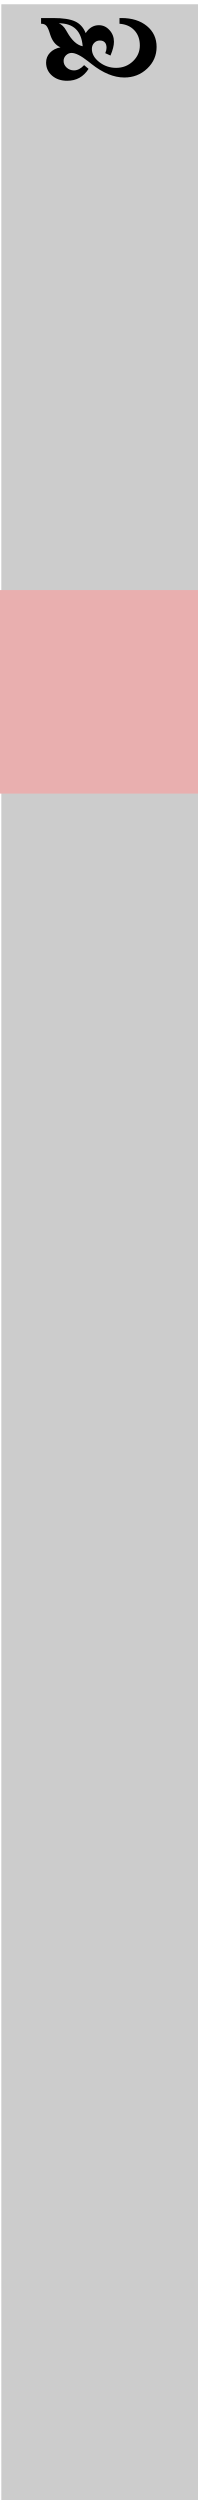
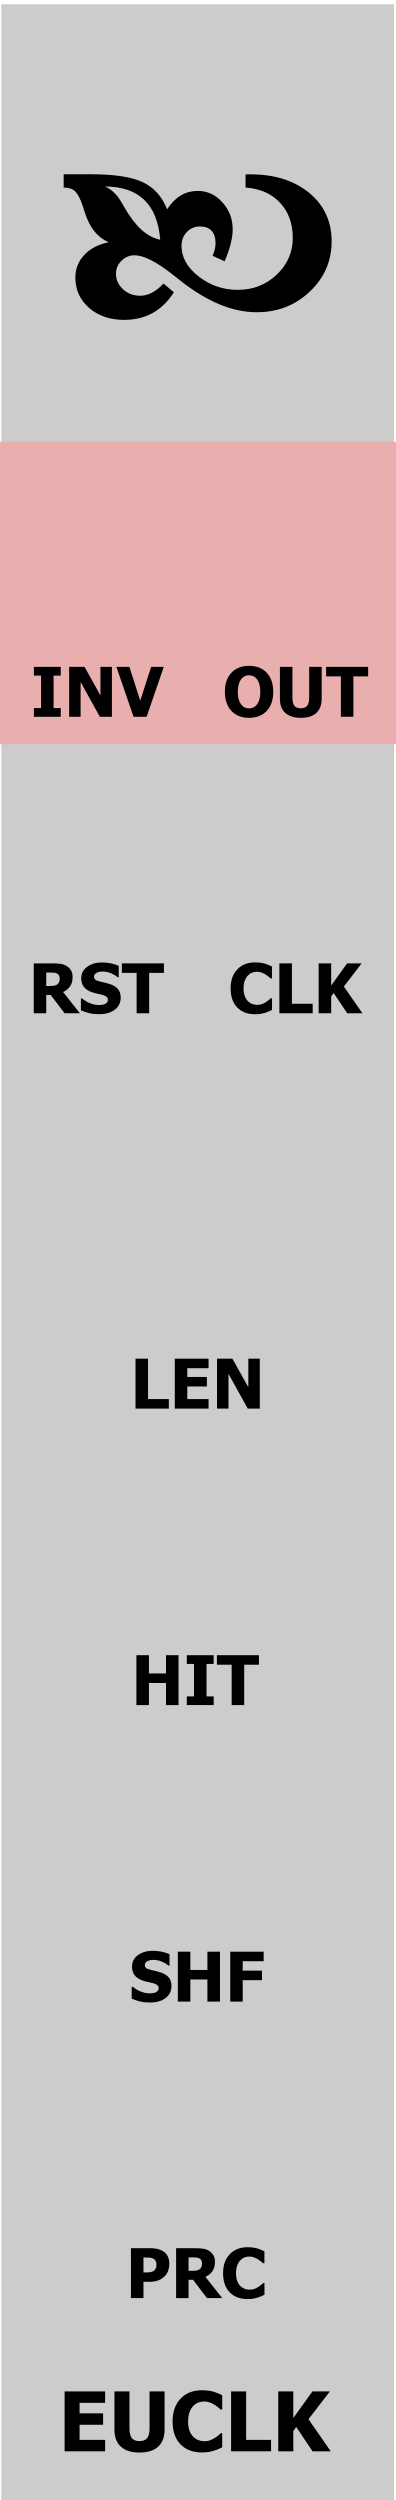
- <svg xmlns="http://www.w3.org/2000/svg" width="10.16mm" height="128.5mm" viewBox="0 0 10.16 128.5" version="1.1" id="svg8">
+ <svg xmlns="http://www.w3.org/2000/svg" width="20.32mm" height="128.5mm" viewBox="0 0 20.32 128.5" version="1.1" id="svg8">
  <defs id="defs2">
    <rect x="-33.734" y="120.121" width="28.178" height="8.202" id="rect495" />
  </defs>
  <g style="display:inline" id="layer1" transform="translate(0,-168.5)">
    <text xml:space="preserve" style="font-size:10.583px;line-height:1.25;font-family:'Eras Bold ITC';-inkscape-font-specification:'Eras Bold ITC';stroke-width:0.265" x="1.169" y="277.432" id="text59">
      <tspan id="tspan57" x="1.169" y="277.432" style="font-size:2.822px;fill:#ffff00;stroke-width:0.265" />
    </text>
    <text xml:space="preserve" style="font-size:10.583px;line-height:1.25;font-family:'Eras Bold ITC';-inkscape-font-specification:'Eras Bold ITC';stroke-width:0.265" x="-78.577" y="172.055" id="text127">
      <tspan id="tspan125" x="-78.577" y="172.055" style="stroke-width:0.265" />
    </text>
    <text xml:space="preserve" style="font-size:10.583px;line-height:1.25;font-family:'Eras Bold ITC';-inkscape-font-specification:'Eras Bold ITC';stroke-width:0.265" x="-89.99" y="186.46" id="text131">
      <tspan id="tspan129" x="-89.99" y="186.46" style="stroke-width:0.265" />
    </text>
-     <rect y="168.719" x="0.068" height="128.546" width="10.288" id="rect232" style="display:inline;fill:#cccccc;fill-opacity:1;stroke-width:0.158" />
-     <g style="font-weight:bold;font-size:6.084px;line-height:1.25;font-family:'Wingdings 2';-inkscape-font-specification:'Wingdings 2 Bold';display:inline;fill:#000000;stroke-width:0.143" id="text51" transform="translate(-1.0416667e-8,168.5)" aria-label="b">
-       <path id="path49" style="font-size:6.084px;fill:#000000;stroke-width:0.143" d="M 2.111,0.927 V 1.221 q 0.169,0 0.255,0.086 0.089,0.086 0.169,0.33 l 0.048,0.149 Q 2.743,2.279 3.109,2.433 2.77,2.498 2.568,2.712 2.369,2.923 2.369,3.214 q 0,0.407 0.306,0.674 0.306,0.264 0.775,0.264 0.713,0 1.102,-0.612 L 4.324,3.348 Q 4.071,3.618 3.804,3.618 3.584,3.618 3.427,3.476 3.269,3.33 3.269,3.131 q 0,-0.166 0.122,-0.288 0.125,-0.122 0.291,-0.122 0.3,0 0.841,0.425 l 0.181,0.143 q 0.882,0.695 1.684,0.695 0.695,0 1.176,-0.458 Q 8.049,3.069 8.049,2.412 8.049,1.747 7.55,1.337 7.051,0.927 6.24,0.927 H 6.142 V 1.221 q 0.481,0.033 0.764,0.336 0.282,0.3 0.282,0.781 0,0.475 -0.357,0.814 -0.357,0.336 -0.862,0.336 -0.487,0 -0.867,-0.297 -0.38,-0.297 -0.38,-0.677 0,-0.181 0.116,-0.306 0.119,-0.125 0.291,-0.125 0.172,0 0.258,0.095 0.089,0.092 0.089,0.282 0,0.116 -0.065,0.273 l 0.267,0.122 Q 5.857,2.433 5.857,2.148 5.857,1.797 5.628,1.548 5.402,1.295 5.081,1.295 q -0.205,0 -0.374,0.101 Q 4.538,1.497 4.404,1.702 4.232,1.271 3.857,1.099 3.486,0.927 2.729,0.927 Z M 4.25,2.377 Q 3.813,2.293 3.45,1.649 L 3.4,1.563 Q 3.243,1.283 3.02,1.197 q 1.135,0 1.23,1.179 z" />
+     <path d="M 0.068,168.719 H 20.252 V 297.265 H 0.068 Z" style="display:inline;fill:#cccccc;fill-opacity:1;stroke-width:0.221" id="rect232" />
+     <g aria-label="EUCLK" id="text72" style="font-weight:bold;font-size:4.233px;line-height:1.25;font-family:Tahoma;-inkscape-font-specification:'Tahoma, Bold';letter-spacing:0px;stroke-width:0.265">
+       <path d="m 3.321,294.497 v -3.078 h 2.082 v 0.587 H 4.09 v 0.54 h 1.209 v 0.587 H 4.09 v 0.777 h 1.313 v 0.587 z" style="stroke-width:0.265" id="path74" />
+       <path d="m 7.17,294.561 q -0.62,0 -0.955,-0.3 -0.333,-0.3 -0.333,-0.876 v -1.966 h 0.773 v 1.92 q 0,0.32 0.12,0.477 0.122,0.157 0.395,0.157 0.267,0 0.391,-0.151 0.126,-0.151 0.126,-0.484 v -1.92 h 0.773 v 1.964 q 0,0.568 -0.327,0.874 -0.325,0.304 -0.963,0.304 z" style="stroke-width:0.265" id="path76" />
+       <path d="m 10.378,294.557 q -0.692,0 -1.1,-0.418 -0.407,-0.42 -0.407,-1.178 0,-0.732 0.407,-1.166 0.409,-0.436 1.102,-0.436 0.184,0 0.331,0.021 0.147,0.021 0.281,0.058 0.105,0.031 0.229,0.085 0.124,0.054 0.201,0.093 v 0.734 h -0.079 q -0.056,-0.05 -0.141,-0.118 -0.085,-0.07 -0.192,-0.136 -0.107,-0.066 -0.238,-0.112 -0.128,-0.048 -0.269,-0.048 -0.167,0 -0.308,0.054 -0.138,0.052 -0.265,0.182 -0.116,0.118 -0.19,0.318 -0.072,0.201 -0.072,0.473 0,0.287 0.076,0.484 0.076,0.194 0.201,0.314 0.12,0.116 0.267,0.167 0.149,0.052 0.296,0.052 0.153,0 0.291,-0.05 0.138,-0.052 0.234,-0.114 0.103,-0.064 0.182,-0.13 0.079,-0.066 0.136,-0.118 h 0.07 v 0.723 q -0.085,0.039 -0.196,0.091 -0.112,0.05 -0.229,0.085 -0.145,0.043 -0.271,0.066 -0.126,0.023 -0.347,0.023 z" style="stroke-width:0.265" id="path78" />
+       <path d="m 13.933,294.497 h -2.055 v -3.078 h 0.773 v 2.491 h 1.282 z" style="stroke-width:0.265" id="path80" />
+       <path d="m 16.999,294.497 h -0.934 l -0.839,-1.251 -0.151,0.211 v 1.04 h -0.773 v -3.078 h 0.773 v 1.366 l 0.984,-1.366 h 0.895 l -1.098,1.428 z" style="stroke-width:0.265" id="path82" />
    </g>
-     <rect y="198.83" x="-0.212" height="10.461" width="10.583" id="rect48-7-4" style="display:inline;fill:#e9afaf;stroke-width:0.215" />
+     <rect y="191.21" x="-0.212" height="15.541" width="20.743" id="rect48-7-4" style="display:inline;fill:#e9afaf;stroke-width:0.366" />
+     <g transform="translate(-2.5534174e-6,33.02005)" style="font-weight:bold;font-size:3.528px;line-height:1.25;font-family:Tahoma;-inkscape-font-specification:'Tahoma, Bold';letter-spacing:0px;stroke-width:0.265" id="text70" aria-label="RST">
+       <path id="path101" style="font-size:3.528px;stroke-width:0.265" d="M 4.107,187.562 H 3.321 L 2.606,186.622 H 2.376 v 0.941 H 1.735 v -2.565 h 1.032 q 0.214,0 0.372,0.028 0.158,0.026 0.293,0.11 0.138,0.088 0.219,0.224 0.081,0.134 0.081,0.343 0,0.295 -0.133,0.479 -0.133,0.183 -0.355,0.291 z m -1.037,-1.779 q 0,-0.097 -0.038,-0.165 -0.036,-0.071 -0.122,-0.109 -0.06,-0.026 -0.134,-0.033 -0.074,-0.007 -0.184,-0.007 H 2.376 v 0.691 h 0.184 q 0.134,0 0.227,-0.015 0.095,-0.017 0.16,-0.071 0.062,-0.048 0.091,-0.115 0.031,-0.067 0.031,-0.176 z" />
+       <path id="path103" style="font-size:3.528px;stroke-width:0.265" d="m 5.09,187.609 q -0.295,0 -0.518,-0.057 -0.222,-0.057 -0.413,-0.141 v -0.61 h 0.059 q 0.193,0.164 0.425,0.251 0.233,0.088 0.451,0.088 0.055,0 0.145,-0.012 0.091,-0.012 0.146,-0.038 0.067,-0.029 0.114,-0.081 0.047,-0.053 0.047,-0.14 0,-0.097 -0.076,-0.157 -0.076,-0.06 -0.181,-0.088 -0.131,-0.034 -0.281,-0.066 -0.148,-0.031 -0.277,-0.076 -0.298,-0.105 -0.427,-0.282 -0.129,-0.177 -0.129,-0.444 0,-0.36 0.305,-0.582 0.305,-0.224 0.761,-0.224 0.229,0 0.455,0.046 0.227,0.046 0.407,0.126 v 0.586 h -0.057 q -0.143,-0.122 -0.35,-0.207 -0.205,-0.084 -0.422,-0.084 -0.084,0 -0.152,0.012 -0.067,0.012 -0.141,0.046 -0.06,0.028 -0.105,0.083 -0.043,0.053 -0.043,0.121 0,0.098 0.069,0.157 0.071,0.057 0.27,0.103 0.129,0.029 0.248,0.057 0.121,0.028 0.257,0.076 0.267,0.097 0.396,0.26 0.131,0.162 0.131,0.429 0,0.382 -0.301,0.615 -0.3,0.233 -0.811,0.233 z" />
+       <path id="path105" style="font-size:3.528px;stroke-width:0.265" d="m 7.023,187.562 v -2.076 H 6.265 v -0.489 h 2.16 v 0.489 H 7.667 v 2.076 z" />
+     </g>
+     <g transform="translate(10.16,20.32001)" style="font-weight:bold;font-size:3.528px;line-height:1.25;font-family:Tahoma;-inkscape-font-specification:'Tahoma, Bold';letter-spacing:0px;stroke-width:0.265" id="text74" aria-label="CLK">
+       <path id="path108" style="font-size:3.528px;stroke-width:0.265" d="m 2.949,200.312 q -0.577,0 -0.916,-0.348 -0.339,-0.35 -0.339,-0.982 0,-0.61 0.339,-0.972 0.341,-0.363 0.918,-0.363 0.153,0 0.276,0.017 0.122,0.017 0.234,0.048 0.088,0.026 0.191,0.071 0.103,0.045 0.167,0.077 v 0.612 h -0.065 q -0.047,-0.041 -0.117,-0.098 -0.071,-0.059 -0.16,-0.114 -0.09,-0.055 -0.198,-0.093 -0.107,-0.04 -0.224,-0.04 -0.14,0 -0.257,0.045 -0.115,0.043 -0.22,0.152 -0.096,0.098 -0.158,0.265 -0.06,0.167 -0.06,0.394 0,0.239 0.064,0.403 0.064,0.162 0.167,0.262 0.1,0.097 0.222,0.14 0.124,0.043 0.246,0.043 0.127,0 0.243,-0.041 0.115,-0.043 0.195,-0.095 0.086,-0.053 0.152,-0.109 0.065,-0.055 0.114,-0.098 h 0.059 v 0.603 q -0.071,0.033 -0.164,0.076 -0.093,0.041 -0.191,0.071 -0.121,0.036 -0.226,0.055 -0.105,0.019 -0.289,0.019 z" />
+       <path id="path110" style="font-size:3.528px;stroke-width:0.265" d="M 5.912,200.262 H 4.2 v -2.565 h 0.644 v 2.076 h 1.068 z" />
+       <path id="path112" style="font-size:3.528px;stroke-width:0.265" d="M 8.467,200.262 H 7.688 l -0.699,-1.042 -0.126,0.176 v 0.866 H 6.219 v -2.565 h 0.644 v 1.139 l 0.82,-1.139 h 0.746 l -0.915,1.19 z" />
+     </g>
+     <g transform="translate(10.16,-12.69999)" style="font-weight:bold;font-size:3.528px;line-height:1.25;font-family:Tahoma;-inkscape-font-specification:'Tahoma, Bold';letter-spacing:0px;stroke-width:0.265" id="text79" aria-label="OUT">
+       <path id="path115" style="font-size:3.528px;stroke-width:0.265" d="m 3.884,216.761 q 0,0.622 -0.332,0.978 -0.332,0.357 -0.911,0.357 -0.58,0 -0.911,-0.36 -0.331,-0.362 -0.331,-0.975 0,-0.618 0.331,-0.977 0.331,-0.36 0.911,-0.36 0.579,0 0.911,0.358 0.332,0.357 0.332,0.978 z m -0.665,-0.002 q 0,-0.229 -0.048,-0.389 -0.047,-0.162 -0.126,-0.265 -0.083,-0.105 -0.188,-0.15 -0.103,-0.046 -0.215,-0.046 -0.119,0 -0.215,0.043 -0.096,0.041 -0.186,0.15 -0.079,0.1 -0.129,0.265 -0.048,0.165 -0.048,0.394 0,0.236 0.047,0.393 0.047,0.155 0.127,0.26 0.083,0.107 0.188,0.153 0.105,0.045 0.217,0.045 0.114,0 0.22,-0.048 0.107,-0.05 0.184,-0.153 0.083,-0.112 0.127,-0.26 0.045,-0.15 0.045,-0.391 z" />
+       <path id="path117" style="font-size:3.528px;stroke-width:0.265" d="m 5.3,218.096 q -0.517,0 -0.796,-0.25 -0.277,-0.25 -0.277,-0.73 v -1.638 h 0.644 v 1.6 q 0,0.267 0.1,0.398 0.102,0.131 0.329,0.131 0.222,0 0.326,-0.126 0.105,-0.126 0.105,-0.403 v -1.6 H 6.374 v 1.636 q 0,0.474 -0.272,0.729 -0.27,0.253 -0.803,0.253 z" />
+       <path id="path119" style="font-size:3.528px;stroke-width:0.265" d="m 7.36,218.042 v -2.076 H 6.602 v -0.489 h 2.16 v 0.489 H 8.004 v 2.076 z" />
+     </g>
+     <g transform="translate(5.079999,5.079996)" style="font-weight:bold;font-size:3.528px;line-height:1.25;font-family:Tahoma;-inkscape-font-specification:'Tahoma, Bold';letter-spacing:0px;stroke-width:0.265" id="text83" aria-label="LEN">
+       <path id="path122" style="font-size:3.528px;stroke-width:0.265" d="M 3.599,235.822 H 1.886 v -2.565 h 0.644 v 2.076 h 1.068 z" />
+       <path id="path124" style="font-size:3.528px;stroke-width:0.265" d="m 3.905,235.822 v -2.565 h 1.735 v 0.489 H 4.546 v 0.45 H 5.554 v 0.489 H 4.546 v 0.648 h 1.094 v 0.489 z" />
+       <path id="path126" style="font-size:3.528px;stroke-width:0.265" d="M 8.274,235.822 H 7.653 l -0.989,-1.788 v 1.788 H 6.076 v -2.565 H 6.866 l 0.818,1.469 v -1.469 h 0.589 z" />
+     </g>
+     <g transform="translate(5.080001,5.080009)" style="font-weight:bold;font-size:3.528px;line-height:1.25;font-family:Tahoma;-inkscape-font-specification:'Tahoma, Bold';letter-spacing:0px;stroke-width:0.265" id="text87" aria-label="HIT">
+       <path id="path151" style="font-size:3.528px;stroke-width:0.265" d="M 4.096,251.062 H 3.452 v -1.137 H 2.575 v 1.137 H 1.931 v -2.565 h 0.644 v 0.939 h 0.877 v -0.939 h 0.644 z" />
+       <path id="path153" style="font-size:3.528px;stroke-width:0.265" d="M 5.903,251.062 H 4.522 v -0.448 h 0.369 v -1.669 H 4.522 v -0.448 h 1.381 v 0.448 H 5.535 v 1.669 h 0.369 z" />
+       <path id="path155" style="font-size:3.528px;stroke-width:0.265" d="m 6.827,251.062 v -2.076 H 6.069 v -0.489 h 2.16 v 0.489 H 7.471 v 2.076 z" />
+     </g>
+     <g transform="translate(5.079998,5.079996)" style="font-weight:bold;font-size:3.528px;line-height:1.25;font-family:Tahoma;-inkscape-font-specification:'Tahoma, Bold';letter-spacing:0px;stroke-width:0.265" id="text91" aria-label="SHF">
+       <path id="path130" style="font-size:3.528px;stroke-width:0.265" d="m 2.62,266.349 q -0.295,0 -0.518,-0.057 -0.222,-0.057 -0.413,-0.141 v -0.61 h 0.059 q 0.193,0.164 0.425,0.251 0.233,0.088 0.451,0.088 0.055,0 0.145,-0.012 0.091,-0.012 0.146,-0.038 0.067,-0.029 0.114,-0.081 0.047,-0.053 0.047,-0.14 0,-0.097 -0.076,-0.157 -0.076,-0.06 -0.181,-0.088 -0.131,-0.034 -0.281,-0.065 -0.148,-0.031 -0.277,-0.076 -0.298,-0.105 -0.427,-0.282 -0.129,-0.177 -0.129,-0.444 0,-0.36 0.305,-0.582 0.305,-0.224 0.761,-0.224 0.229,0 0.455,0.046 0.227,0.046 0.407,0.126 v 0.586 h -0.057 q -0.143,-0.122 -0.35,-0.207 -0.205,-0.084 -0.422,-0.084 -0.084,0 -0.152,0.012 -0.067,0.012 -0.141,0.046 -0.06,0.028 -0.105,0.083 -0.043,0.053 -0.043,0.121 0,0.098 0.069,0.157 0.071,0.057 0.27,0.103 0.129,0.029 0.248,0.057 0.121,0.028 0.257,0.076 0.267,0.097 0.396,0.26 0.131,0.162 0.131,0.429 0,0.382 -0.301,0.615 -0.3,0.233 -0.811,0.233 z" />
+       <path id="path132" style="font-size:3.528px;stroke-width:0.265" d="M 6.225,266.302 H 5.581 v -1.137 H 4.704 v 1.137 H 4.06 v -2.565 h 0.644 v 0.939 h 0.877 v -0.939 h 0.644 z" />
+       <path id="path134" style="font-size:3.528px;stroke-width:0.265" d="M 8.472,264.227 H 7.395 v 0.484 H 8.386 V 265.2 H 7.395 v 1.102 H 6.754 v -2.565 H 8.472 Z" />
+     </g>
+     <g aria-label="PRC" id="text160" style="font-weight:bold;font-size:3.528px;line-height:1.25;font-family:Tahoma;-inkscape-font-specification:'Tahoma, Bold';letter-spacing:0px;stroke-width:0.265" transform="translate(5.080001,7.620001)">
+       <path d="m 3.624,277.247 q 0,0.179 -0.057,0.341 -0.057,0.162 -0.164,0.27 -0.065,0.067 -0.145,0.124 -0.078,0.057 -0.172,0.097 -0.095,0.04 -0.207,0.062 -0.11,0.022 -0.248,0.022 H 2.294 v 0.839 H 1.65 v -2.565 h 0.996 q 0.222,0 0.382,0.041 0.162,0.04 0.293,0.127 0.145,0.097 0.224,0.258 0.079,0.16 0.079,0.382 z m -0.661,0.015 q 0,-0.109 -0.052,-0.186 -0.052,-0.079 -0.124,-0.109 -0.091,-0.04 -0.176,-0.045 -0.083,-0.007 -0.226,-0.007 h -0.091 v 0.768 h 0.045 q 0.091,0 0.172,-0.002 0.081,-0.002 0.141,-0.012 0.052,-0.009 0.109,-0.033 0.059,-0.026 0.09,-0.057 0.065,-0.064 0.088,-0.133 0.024,-0.069 0.024,-0.186 z" style="font-size:3.528px;stroke-width:0.265" id="path154" />
+       <path d="M 6.343,279.002 H 5.558 L 4.843,278.062 H 4.612 v 0.941 H 3.972 v -2.565 h 1.032 q 0.214,0 0.372,0.028 0.158,0.026 0.293,0.11 0.138,0.088 0.219,0.224 0.081,0.134 0.081,0.343 0,0.295 -0.133,0.479 -0.133,0.183 -0.355,0.291 z m -1.037,-1.779 q 0,-0.097 -0.038,-0.165 -0.036,-0.071 -0.122,-0.109 -0.06,-0.026 -0.134,-0.033 -0.074,-0.007 -0.184,-0.007 H 4.612 v 0.691 h 0.184 q 0.134,0 0.227,-0.015 0.095,-0.017 0.16,-0.071 0.062,-0.048 0.091,-0.115 0.031,-0.067 0.031,-0.176 z" style="font-size:3.528px;stroke-width:0.265" id="path156" />
+       <path d="m 7.641,279.052 q -0.577,0 -0.916,-0.348 -0.339,-0.35 -0.339,-0.982 0,-0.61 0.339,-0.972 0.341,-0.363 0.918,-0.363 0.153,0 0.276,0.017 0.122,0.017 0.234,0.048 0.088,0.026 0.191,0.071 0.103,0.045 0.167,0.077 v 0.612 H 8.445 q -0.047,-0.041 -0.117,-0.098 -0.071,-0.059 -0.16,-0.114 -0.09,-0.055 -0.198,-0.093 -0.107,-0.04 -0.224,-0.04 -0.14,0 -0.257,0.045 -0.115,0.043 -0.22,0.152 -0.096,0.098 -0.158,0.265 -0.06,0.167 -0.06,0.394 0,0.239 0.064,0.403 0.064,0.162 0.167,0.262 0.1,0.097 0.222,0.14 0.124,0.043 0.246,0.043 0.127,0 0.243,-0.041 0.115,-0.043 0.195,-0.095 0.086,-0.053 0.152,-0.109 0.065,-0.055 0.114,-0.098 h 0.059 v 0.603 q -0.071,0.033 -0.164,0.076 -0.093,0.041 -0.191,0.071 -0.121,0.036 -0.226,0.055 -0.105,0.019 -0.289,0.019 z" style="font-size:3.528px;stroke-width:0.265" id="path158" />
+     </g>
+     <g transform="translate(3.9658232e-7,17.78001)" style="font-weight:bold;font-size:4.233px;line-height:1.25;font-family:Tahoma;-inkscape-font-specification:'Tahoma, Bold';letter-spacing:0px;stroke-width:0.265" id="text77" aria-label="INV">
+       <path id="path79" style="font-size:3.528px;stroke-width:0.265" d="M 3.123,187.562 H 1.742 v -0.448 h 0.369 v -1.669 H 1.742 v -0.448 h 1.381 v 0.448 H 2.755 v 1.669 h 0.369 z" />
+       <path id="path81" style="font-size:3.528px;stroke-width:0.265" d="M 5.752,187.562 H 5.132 l -0.989,-1.788 v 1.788 H 3.554 v -2.565 h 0.791 l 0.818,1.469 v -1.469 h 0.589 z" />
+       <path id="path83" style="font-size:3.528px;stroke-width:0.265" d="m 8.418,184.998 -0.882,2.565 H 6.865 l -0.882,-2.565 h 0.668 l 0.558,1.738 0.558,-1.738 z" />
+     </g>
+     <g aria-label="b" id="text104" style="font-weight:bold;font-size:6.35px;line-height:1.25;font-family:Tahoma;-inkscape-font-specification:'Tahoma, Bold';display:inline;fill:#000000;stroke-width:0.265">
+       <path d="m 3.273,177.459 v 0.682 q 0.393,0 0.593,0.2 0.207,0.2 0.393,0.765 l 0.11,0.345 q 0.372,1.144 1.22,1.502 -0.785,0.152 -1.254,0.648 -0.462,0.489 -0.462,1.164 0,0.944 0.71,1.564 0.71,0.613 1.798,0.613 1.654,0 2.556,-1.419 L 8.406,183.074 q -0.586,0.627 -1.206,0.627 -0.51,0 -0.875,-0.331 -0.365,-0.338 -0.365,-0.799 0,-0.386 0.282,-0.668 0.289,-0.282 0.675,-0.282 0.696,0 1.95,0.985 l 0.42,0.331 q 2.046,1.612 3.907,1.612 1.612,0 2.729,-1.061 1.123,-1.061 1.123,-2.584 0,-1.543 -1.158,-2.494 -1.158,-0.951 -3.039,-0.951 h -0.227 v 0.682 q 1.116,0.076 1.771,0.779 0.655,0.696 0.655,1.812 0,1.102 -0.827,1.888 -0.827,0.779 -1.998,0.779 -1.13,0 -2.012,-0.689 -0.882,-0.689 -0.882,-1.571 0,-0.42 0.269,-0.71 0.276,-0.289 0.675,-0.289 0.4,0 0.599,0.22 0.207,0.214 0.207,0.655 0,0.269 -0.152,0.634 l 0.62,0.282 q 0.413,-0.978 0.413,-1.64 0,-0.813 -0.531,-1.392 -0.524,-0.586 -1.268,-0.586 -0.475,0 -0.868,0.234 -0.393,0.234 -0.703,0.71 -0.4,-0.999 -1.268,-1.399 -0.861,-0.4 -2.618,-0.4 z m 4.961,3.362 Q 7.221,180.628 6.381,179.133 L 6.264,178.933 q -0.365,-0.648 -0.882,-0.847 2.632,0 2.853,2.735 z" style="font-style:normal;font-variant:normal;font-weight:bold;font-stretch:normal;font-size:14.111px;font-family:'Wingdings 2';-inkscape-font-specification:'Wingdings 2 Bold';fill:#000000;stroke-width:0.265" id="path116" />
+     </g>
  </g>
  <g id="layer2" style="display:inline">
    <circle id="path30" style="fill:#000000;stroke:#000000;stroke-width:0.265" cx="-43.921" cy="-48.154" r="0.035" />
    <circle id="path32" style="fill:#000000;stroke:#000000;stroke-width:0.265" cx="-32.279" cy="-2.514" r="0.009" />
    <circle id="path34" style="fill:#000000;stroke:#000000;stroke-width:0.265" cx="-17.992" cy="0.198" r="0.009" />
    <circle id="path36" style="fill:#000000;stroke:#000000;stroke-width:0.265" cx="-25.069" cy="2.91" r="0.009" />
    <text xml:space="preserve" style="font-size:10.583px;line-height:1.25;font-family:'Eras Bold ITC';-inkscape-font-specification:'Eras Bold ITC';stroke-width:0.265" x="-38.695" y="11.906" id="text42">
      <tspan id="tspan40" x="-38.695" y="11.906" style="font-style:normal;font-variant:normal;font-weight:bold;font-stretch:normal;font-size:3.528px;font-family:Garamond;-inkscape-font-specification:'Garamond Bold';stroke-width:0.265" />
    </text>
    <text xml:space="preserve" style="font-size:10.583px;line-height:1.25;font-family:'Eras Bold ITC';-inkscape-font-specification:'Eras Bold ITC';stroke-width:0.265" x="-45.111" y="16.669" id="text78">
      <tspan id="tspan76" x="-45.111" y="16.669" style="stroke-width:0.265" />
    </text>
  </g>
</svg>
